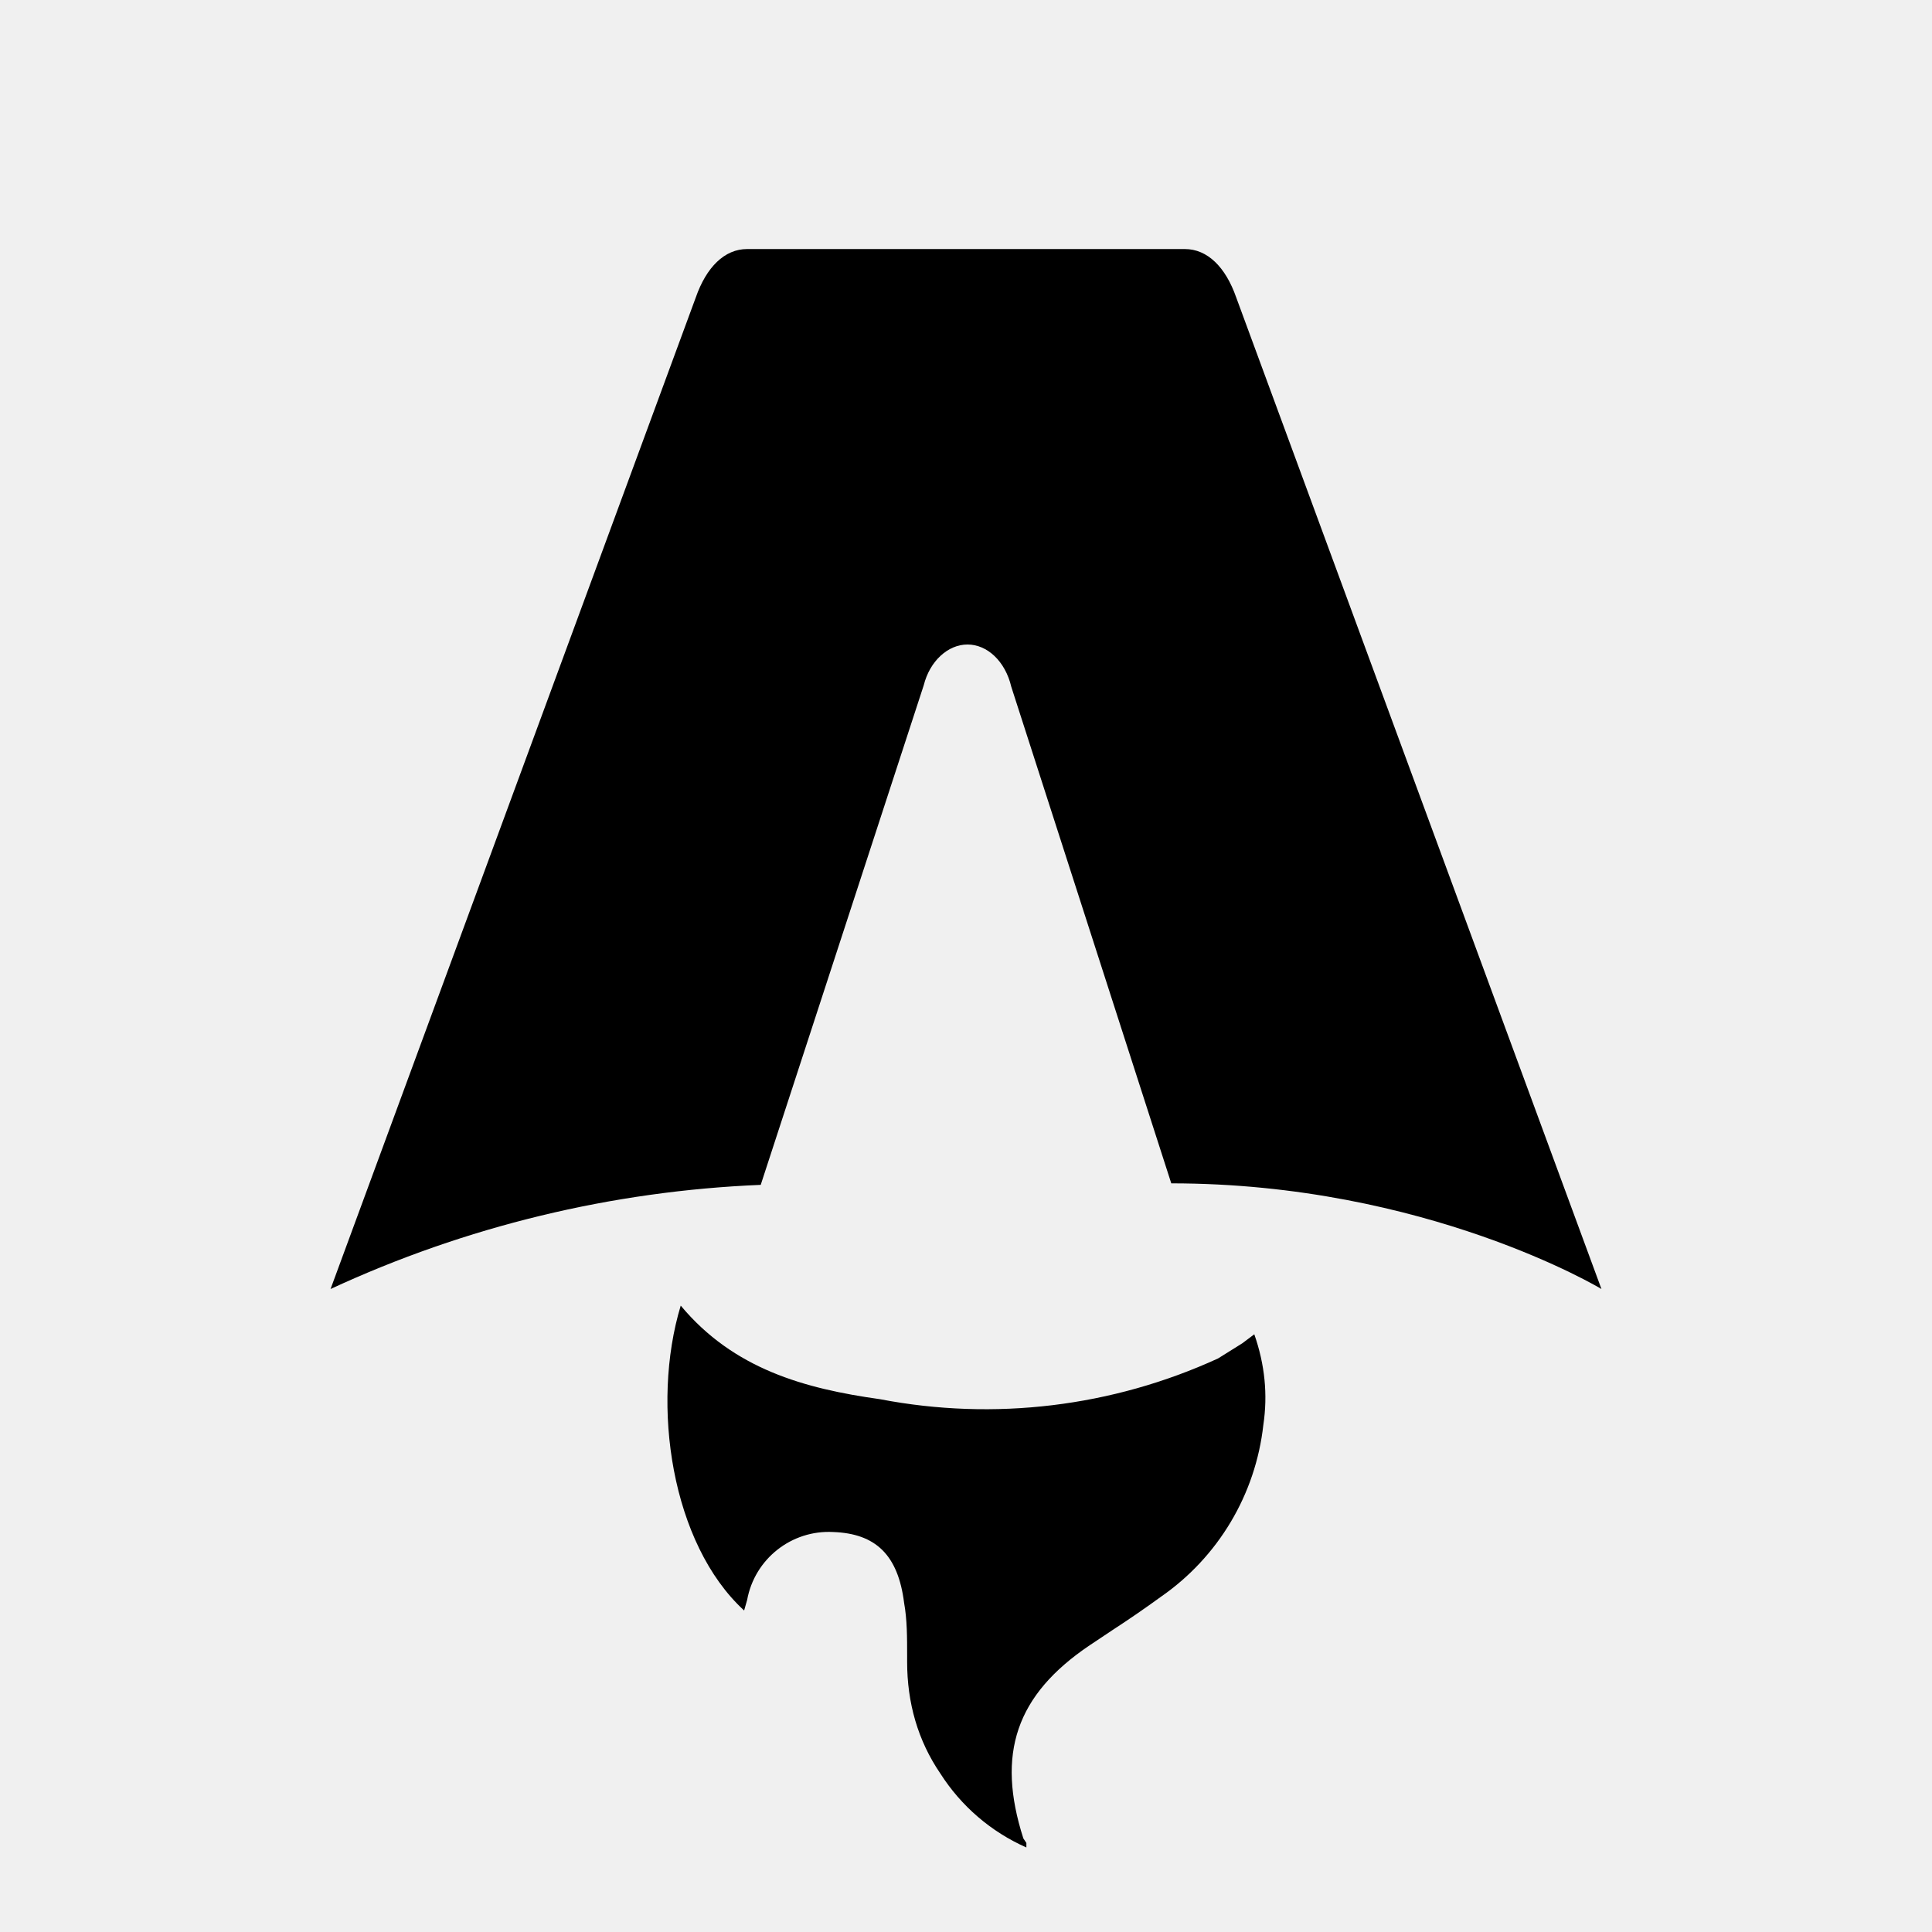
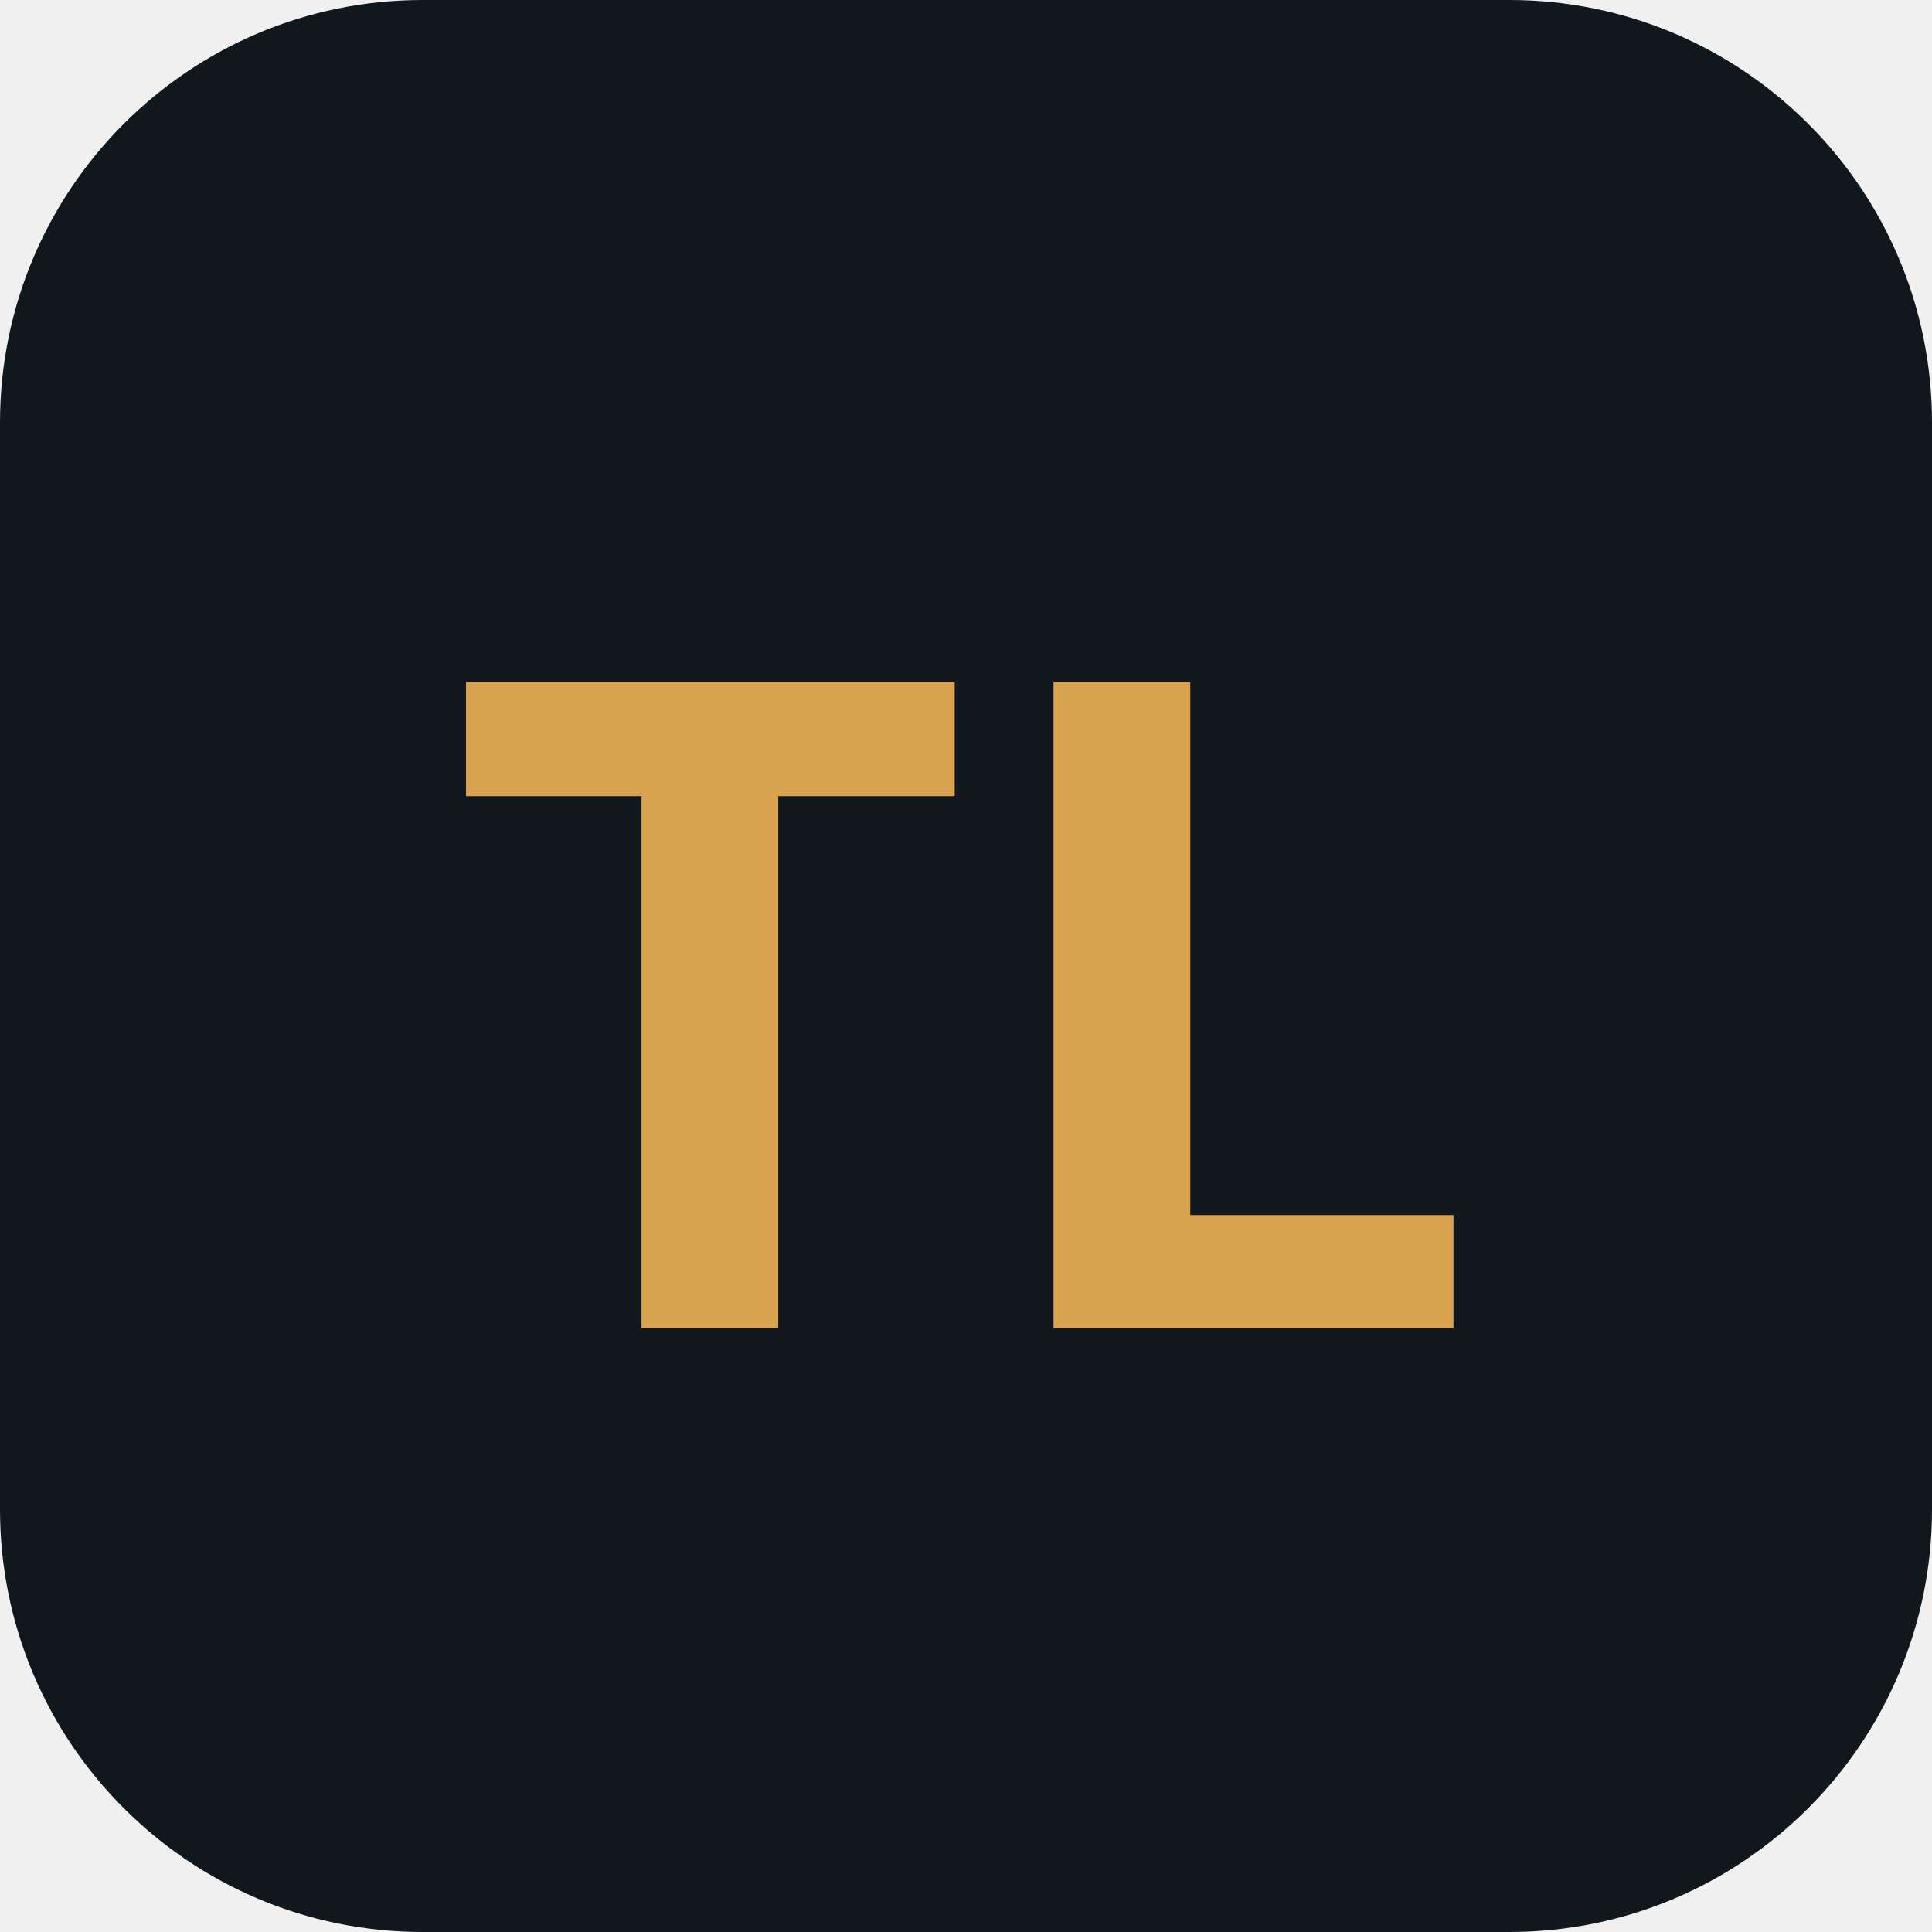
- <svg xmlns="http://www.w3.org/2000/svg" fill="none" viewBox="0 0 128 128">
-   <path d="M50.4 78.5a75.1 75.1 0 0 0-28.5 6.9l24.2-65.7c.7-2 1.9-3.2 3.4-3.2h29c1.5 0 2.7 1.2 3.4 3.2l24.2 65.7s-11.6-7-28.5-7L67 45.5c-.4-1.7-1.6-2.8-2.9-2.8-1.3 0-2.5 1.1-2.9 2.7L50.4 78.5Zm-1.1 28.2Zm-4.2-20.2c-2 6.6-.6 15.8 4.2 20.2a17.5 17.5 0 0 1 .2-.7 5.5 5.5 0 0 1 5.7-4.5c2.8.1 4.3 1.5 4.7 4.7.2 1.1.2 2.3.2 3.5v.4c0 2.7.7 5.2 2.2 7.4a13 13 0 0 0 5.7 4.9v-.3l-.2-.3c-1.8-5.6-.5-9.5 4.4-12.8l1.5-1a73 73 0 0 0 3.2-2.2 16 16 0 0 0 6.8-11.4c.3-2 .1-4-.6-6l-.8.6-1.6 1a37 37 0 0 1-22.4 2.7c-5-.7-9.7-2-13.2-6.2Z" />
-   <style>
-         path { fill: #000; }
-         @media (prefers-color-scheme: dark) {
-             path { fill: #FFF; }
-         }
-     </style>
+ <svg xmlns="http://www.w3.org/2000/svg" viewBox="0 0 32 32">
+   <rect width="32" height="32" rx="7" fill="#11181d" />
+   <text x="16" y="22" font-family="ui-sans-serif, system-ui, sans-serif" font-size="15" font-weight="700" fill="#d9a24f" text-anchor="middle">TL</text>
</svg>
